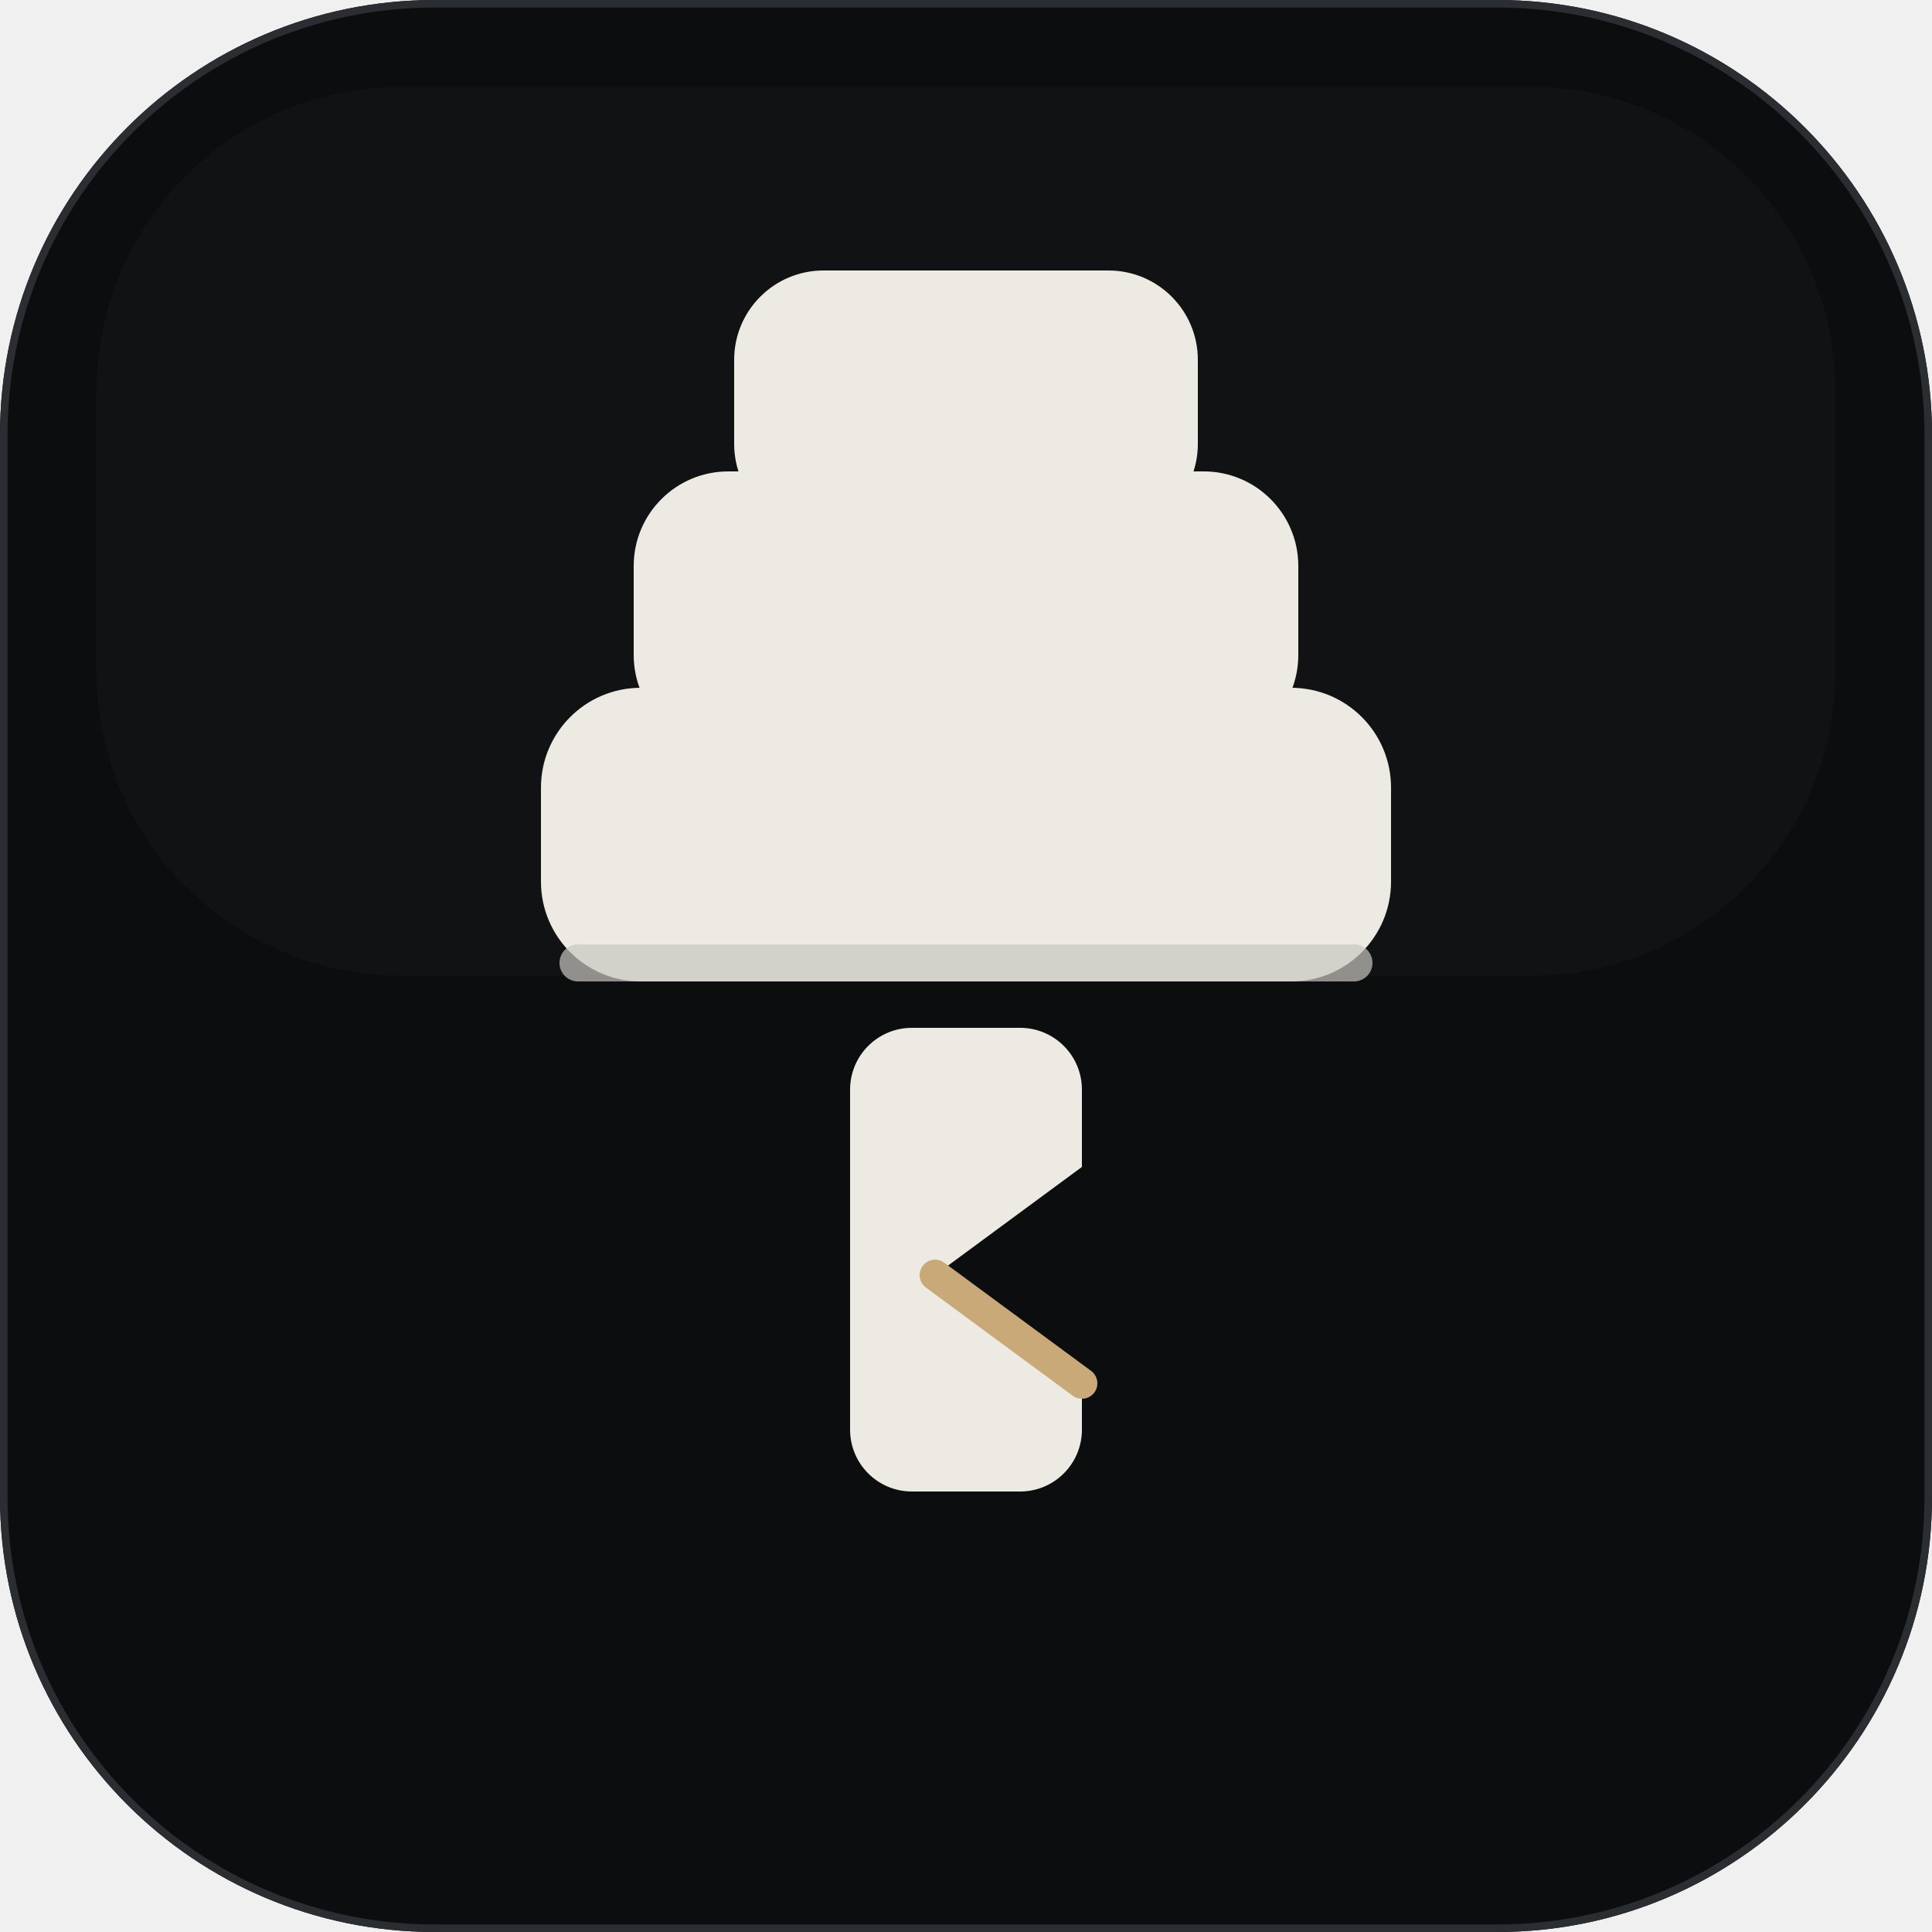
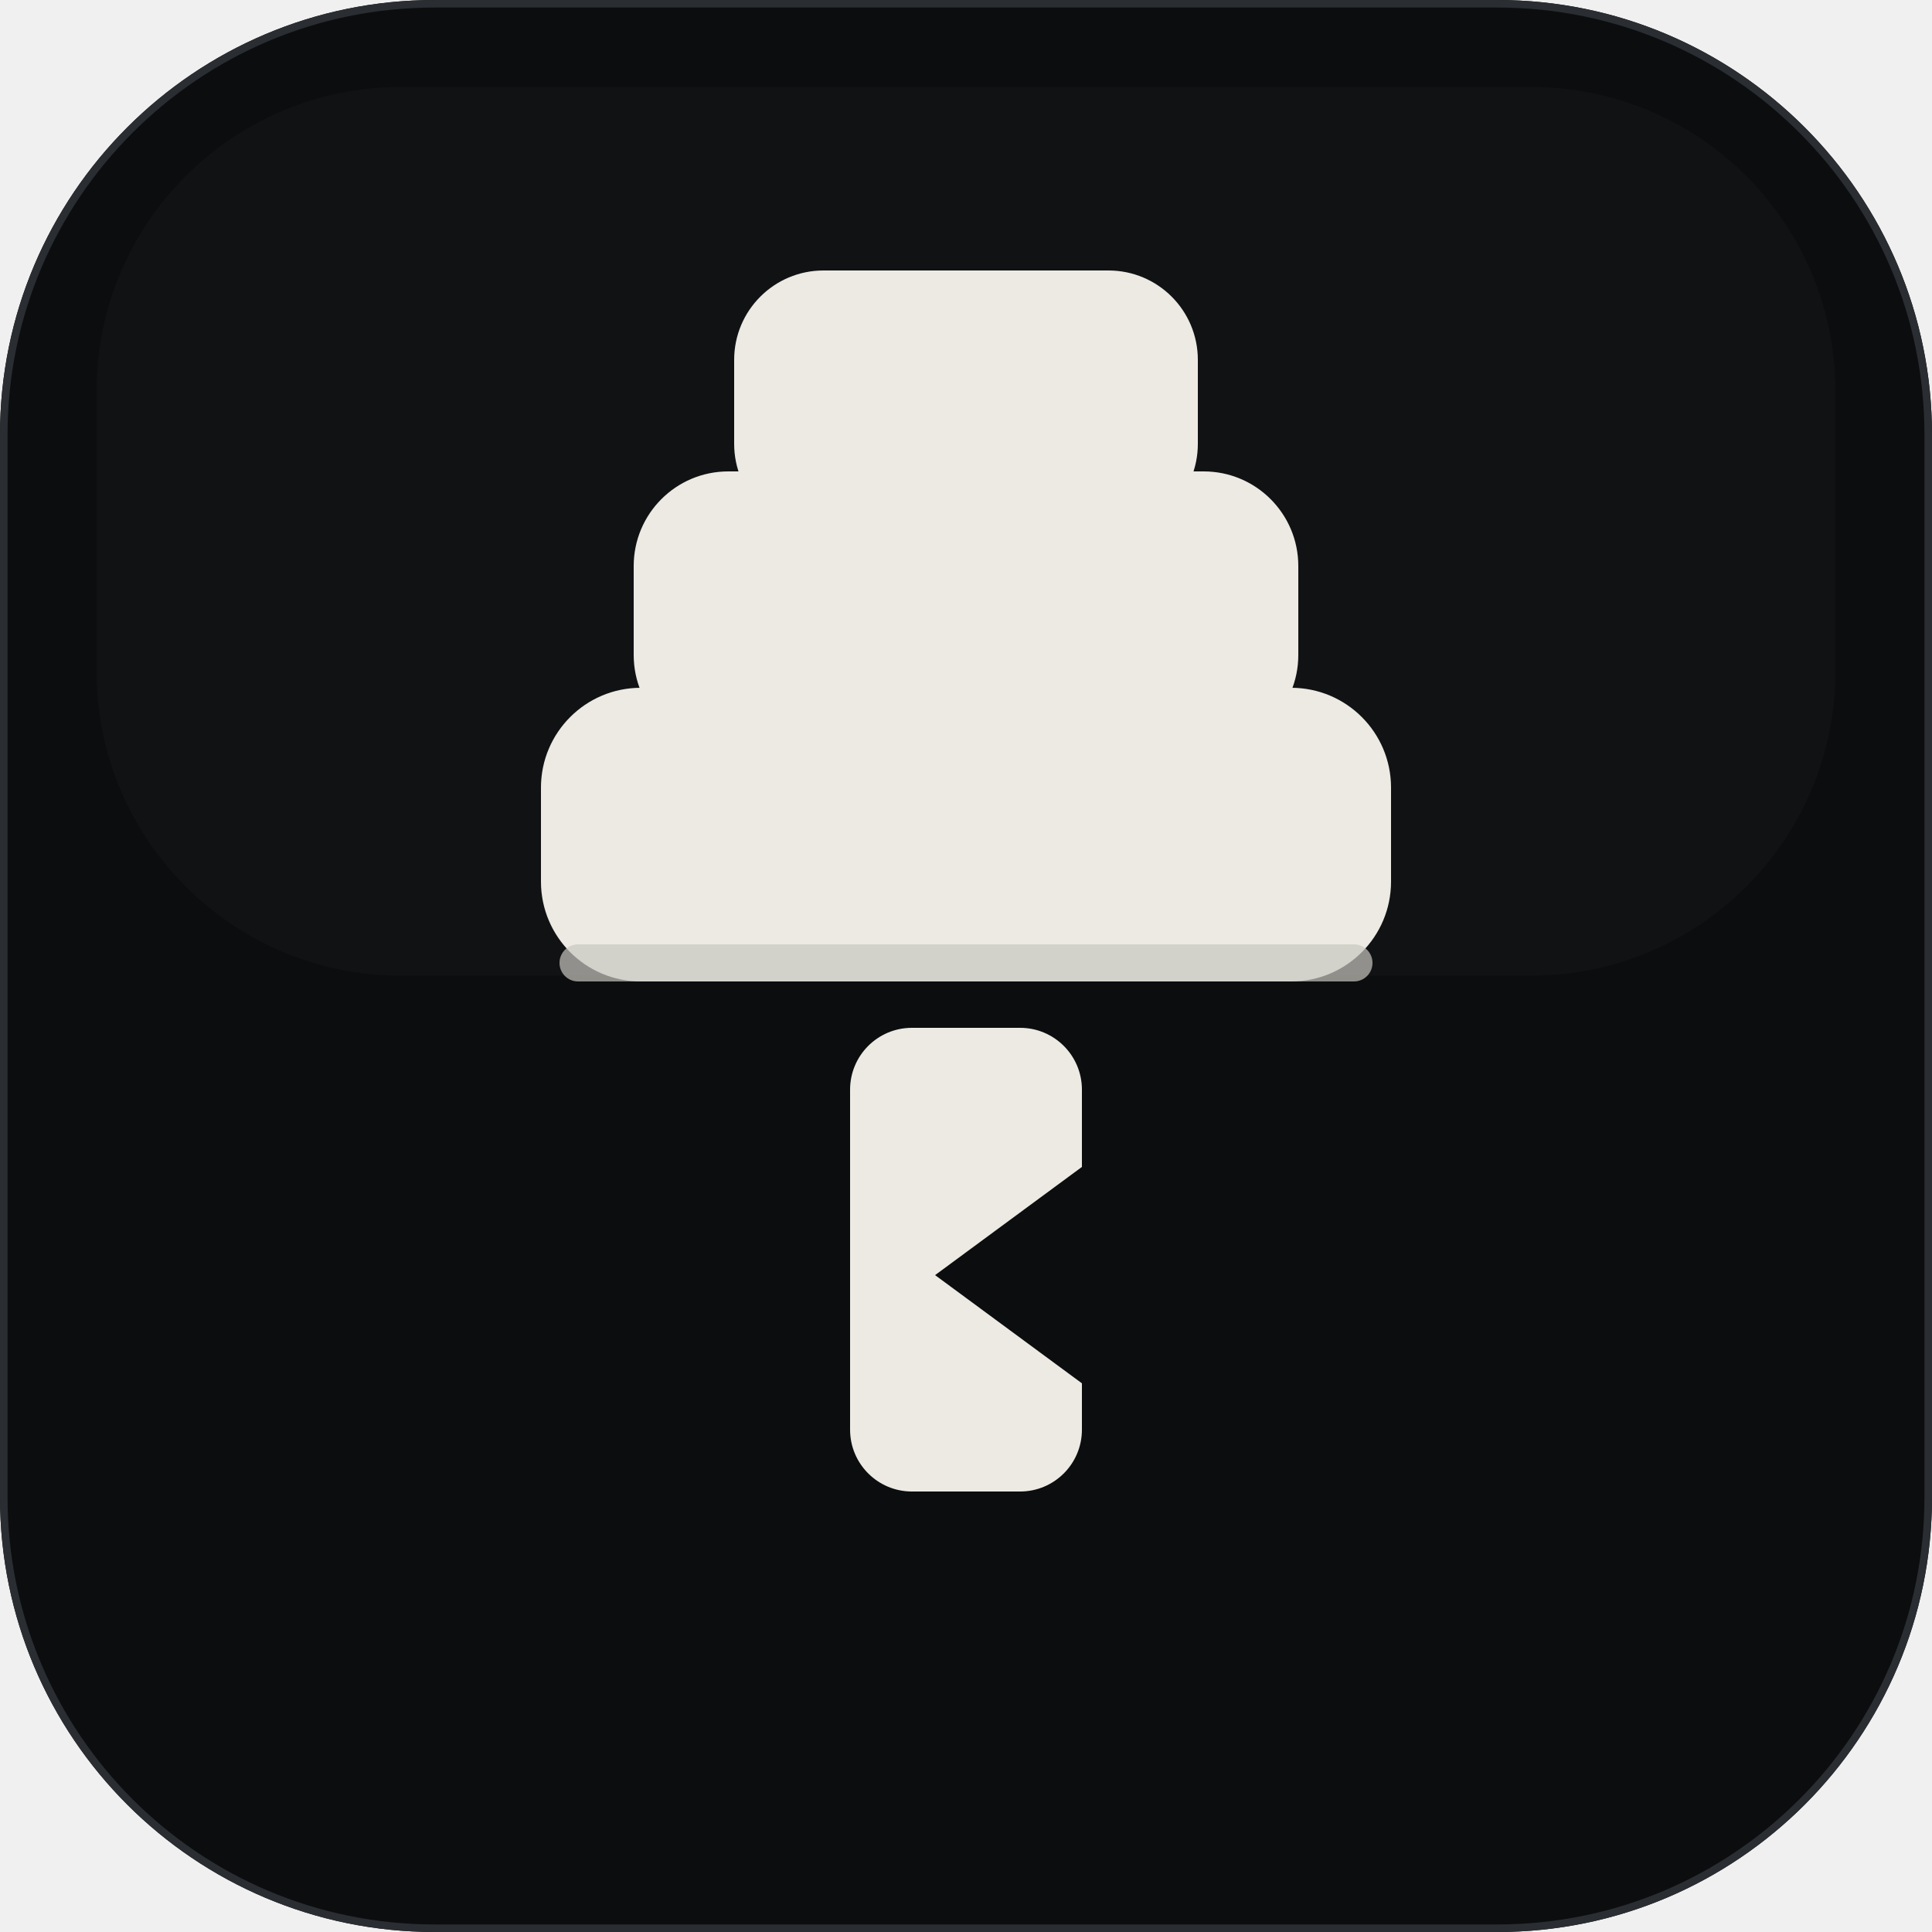
<svg xmlns="http://www.w3.org/2000/svg" width="512" height="512" viewBox="0 0 512 512">
  <rect width="512" height="512" rx="115.2" fill="#0C0D0F" />
  <rect x="1" y="1" width="510" height="510" rx="114.2" fill="none" stroke="#2A2D31" stroke-width="2" />
  <rect x="25.6" y="23.04" width="460.8" height="235.52" rx="80.64" fill="#FFFFFF" opacity="0.022" />
  <rect x="194.56" y="71.68" width="122.88" height="69.632" rx="23.675" fill="#ECEAE3" />
  <rect x="199.475" y="131.482" width="113.05" height="9.83" rx="4.915" fill="#C8C6BF" opacity="0.7" />
  <rect x="167.936" y="124.928" width="176.128" height="73.728" rx="25.068" fill="#ECEAE3" />
  <rect x="172.851" y="188.826" width="166.298" height="9.83" rx="4.915" fill="#C8C6BF" opacity="0.7" />
  <rect x="143.36" y="182.272" width="225.28" height="77.824" rx="26.46" fill="#ECEAE3" />
  <rect x="148.275" y="250.266" width="215.45" height="9.83" rx="4.915" fill="#C8C6BF" opacity="0.7" />
  <rect x="225.28" y="272.384" width="61.44" height="122.88" rx="16.384" fill="#ECEAE3" />
  <path d="M 286.72 309.248 L 247.808 337.92 L 286.72 366.592 Z" fill="#0C0D0F" />
-   <line x1="286.72" y1="366.592" x2="247.808" y2="337.92" stroke="#C9A977" stroke-width="8.192" stroke-linecap="round" />
</svg>
